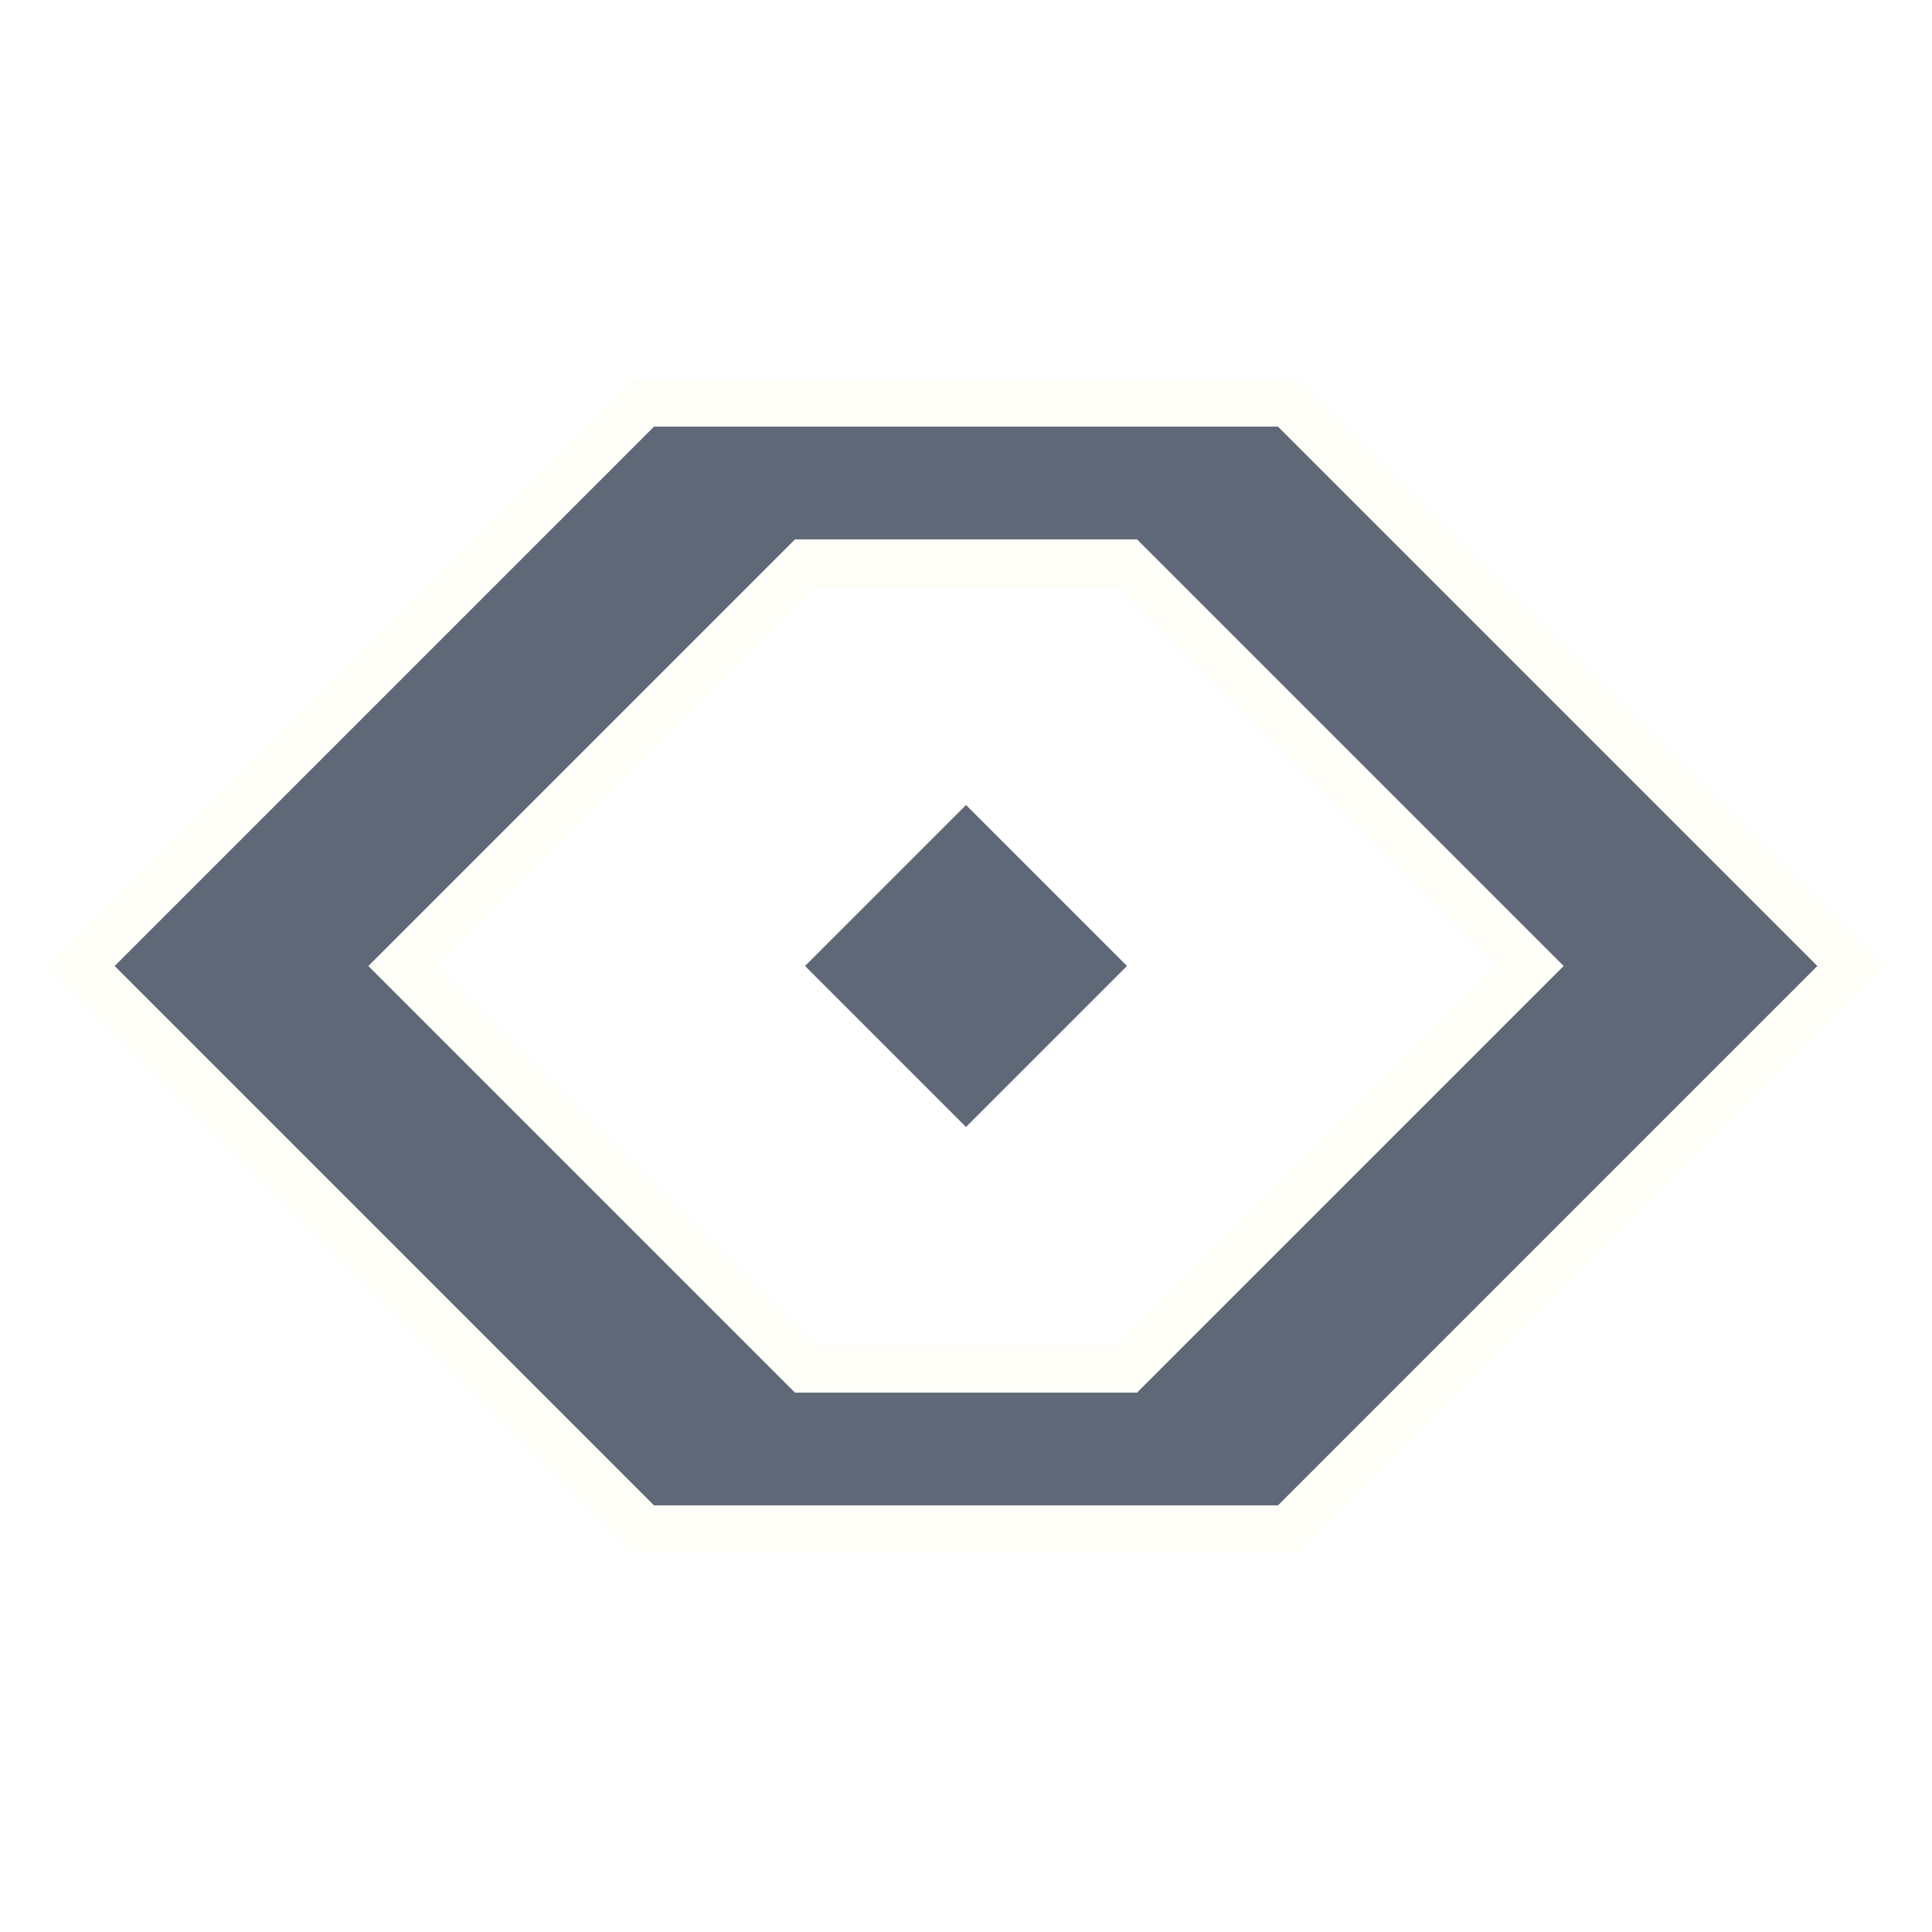
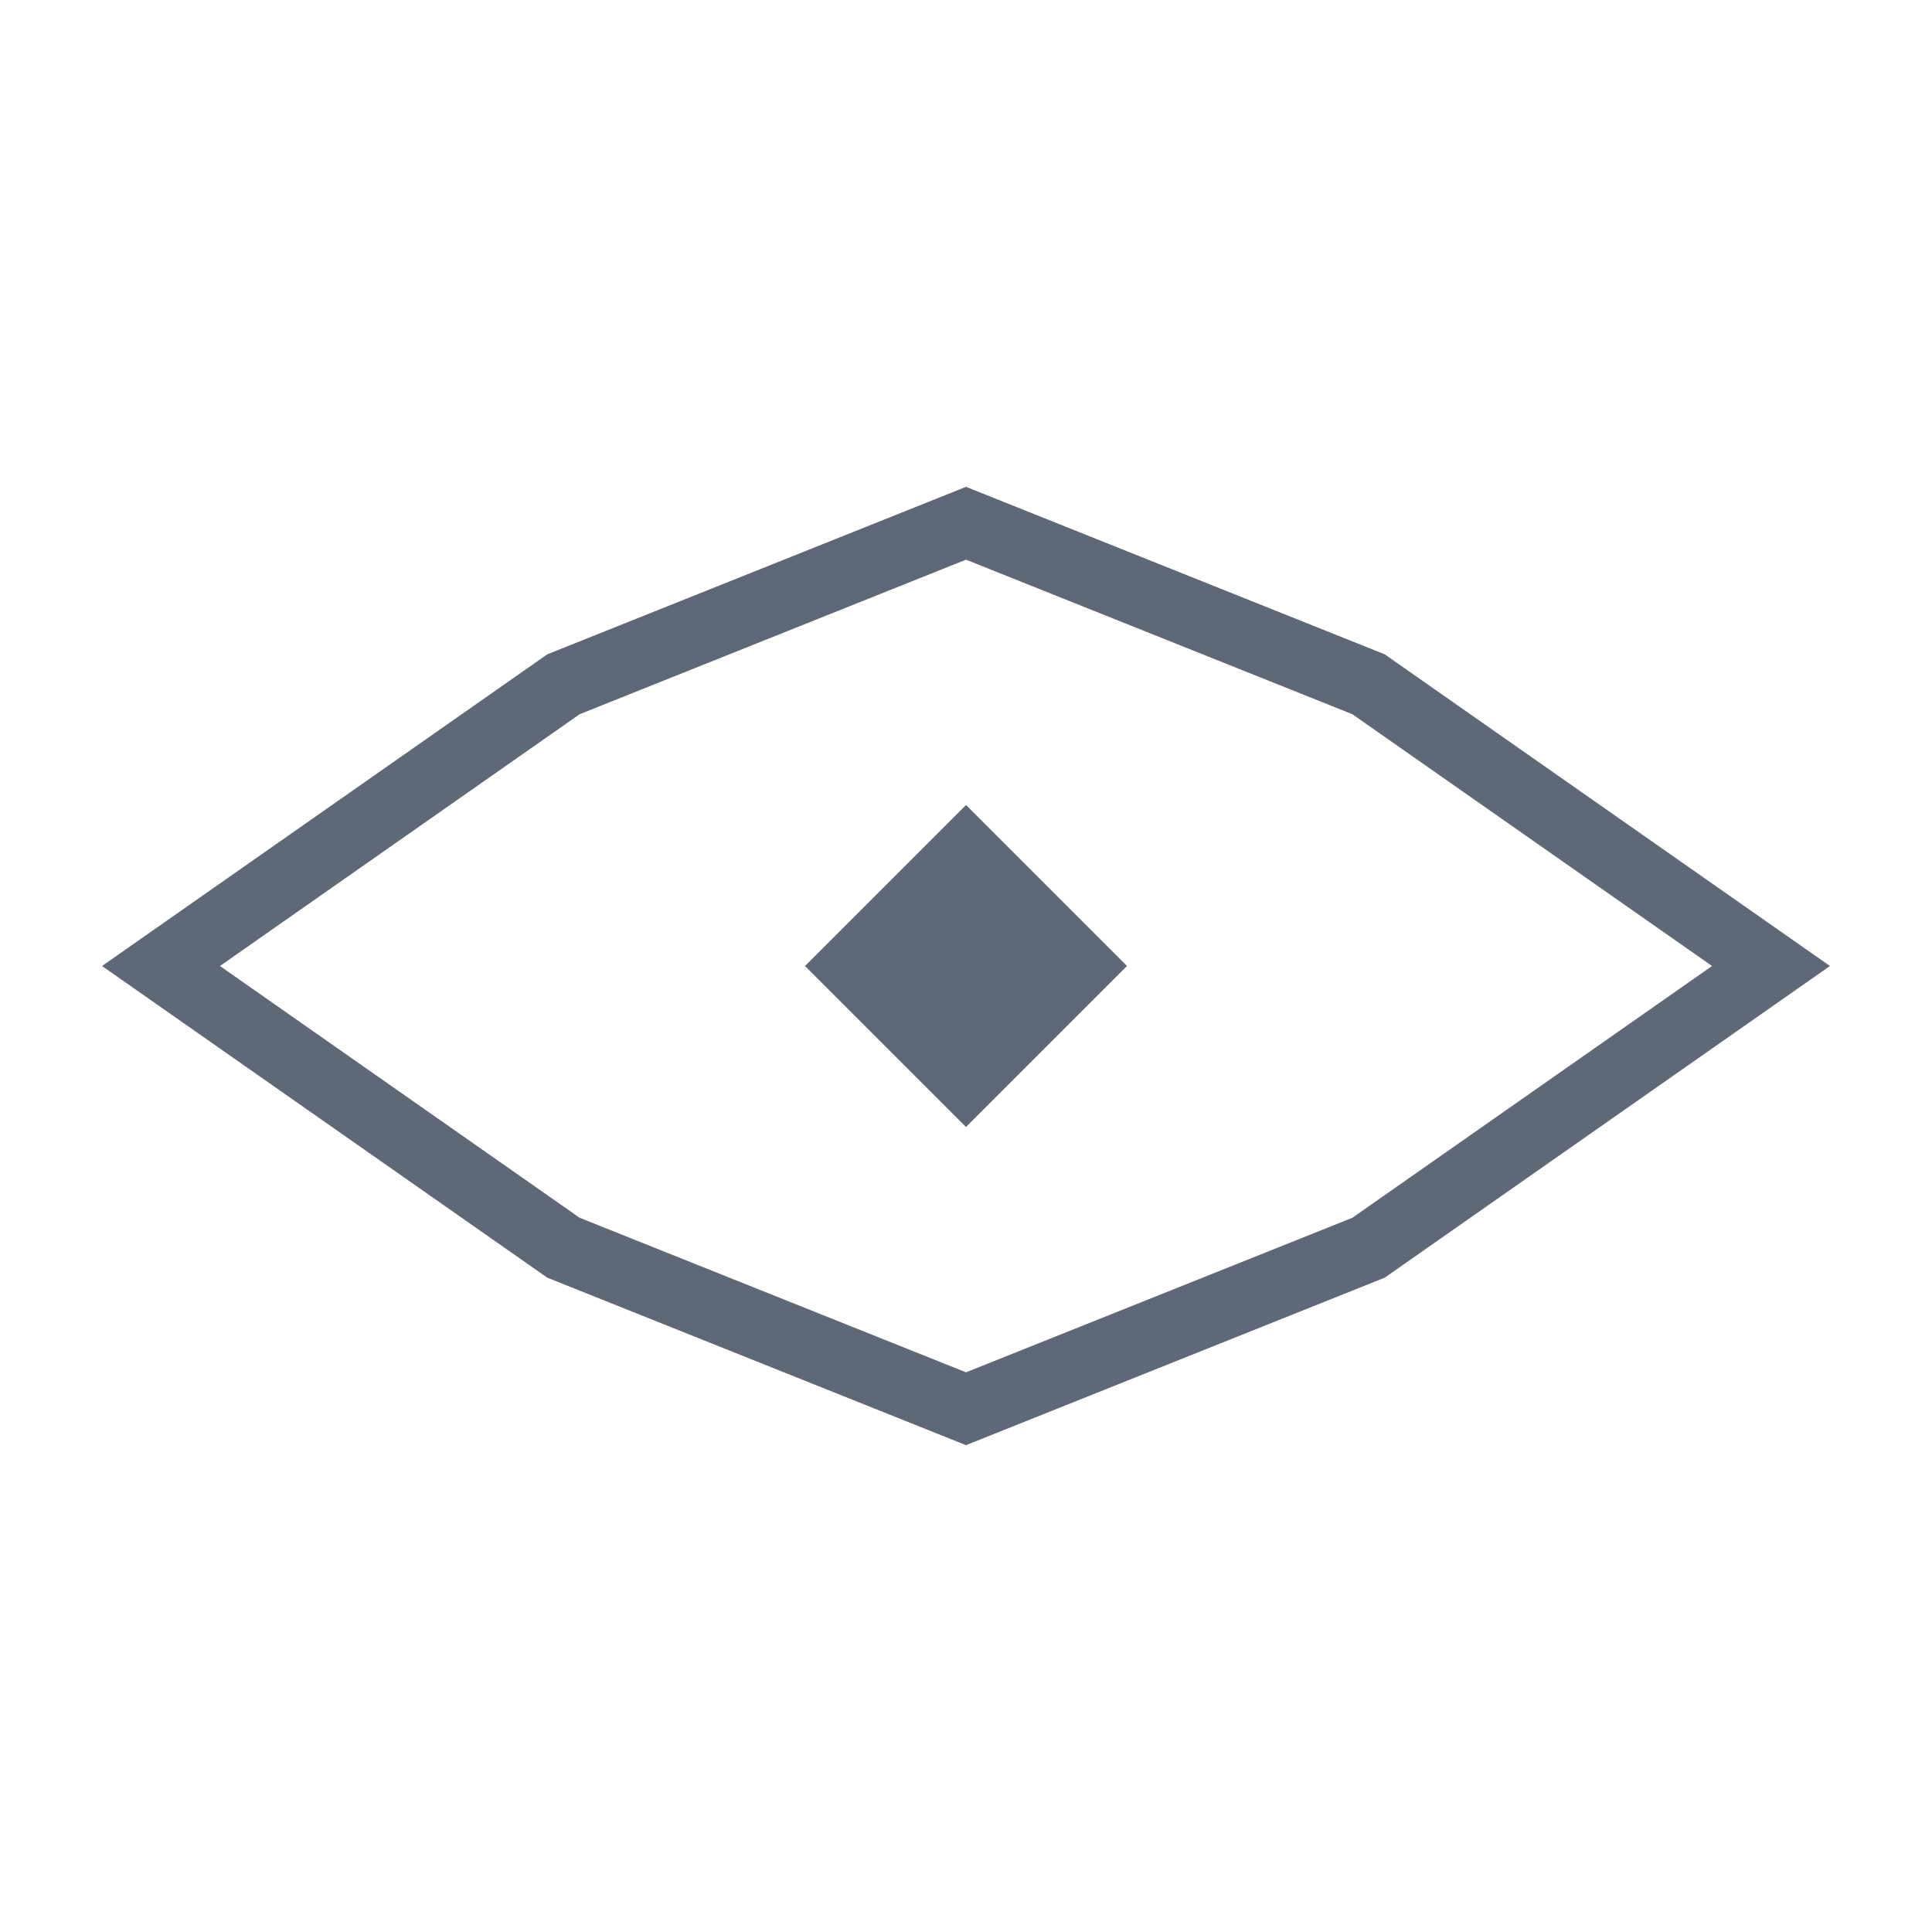
<svg xmlns="http://www.w3.org/2000/svg" width="40" height="40" viewBox="0 0 24 24">
-   <path d="M1 12 8 5h8l7 7-7 7H8Zm4 0 5 5h4l5-5-5-5h-4Z" fill="#5f6877" stroke="#fffdf7" stroke-width="1" stroke-linejoin="miter" vector-effect="non-scaling-stroke" fill-rule="evenodd" />
+   <path d="M2 12 7 8.5 12 6.5 17 8.5 22 12 17 15.5 12 17.5 7 15.5Z" fill="none" stroke="#5f6877" stroke-width="1.4" stroke-linejoin="miter" vector-effect="non-scaling-stroke" />
  <path d="m12 10 2 2-2 2-2-2Z" fill="#5f6877" />
</svg>
